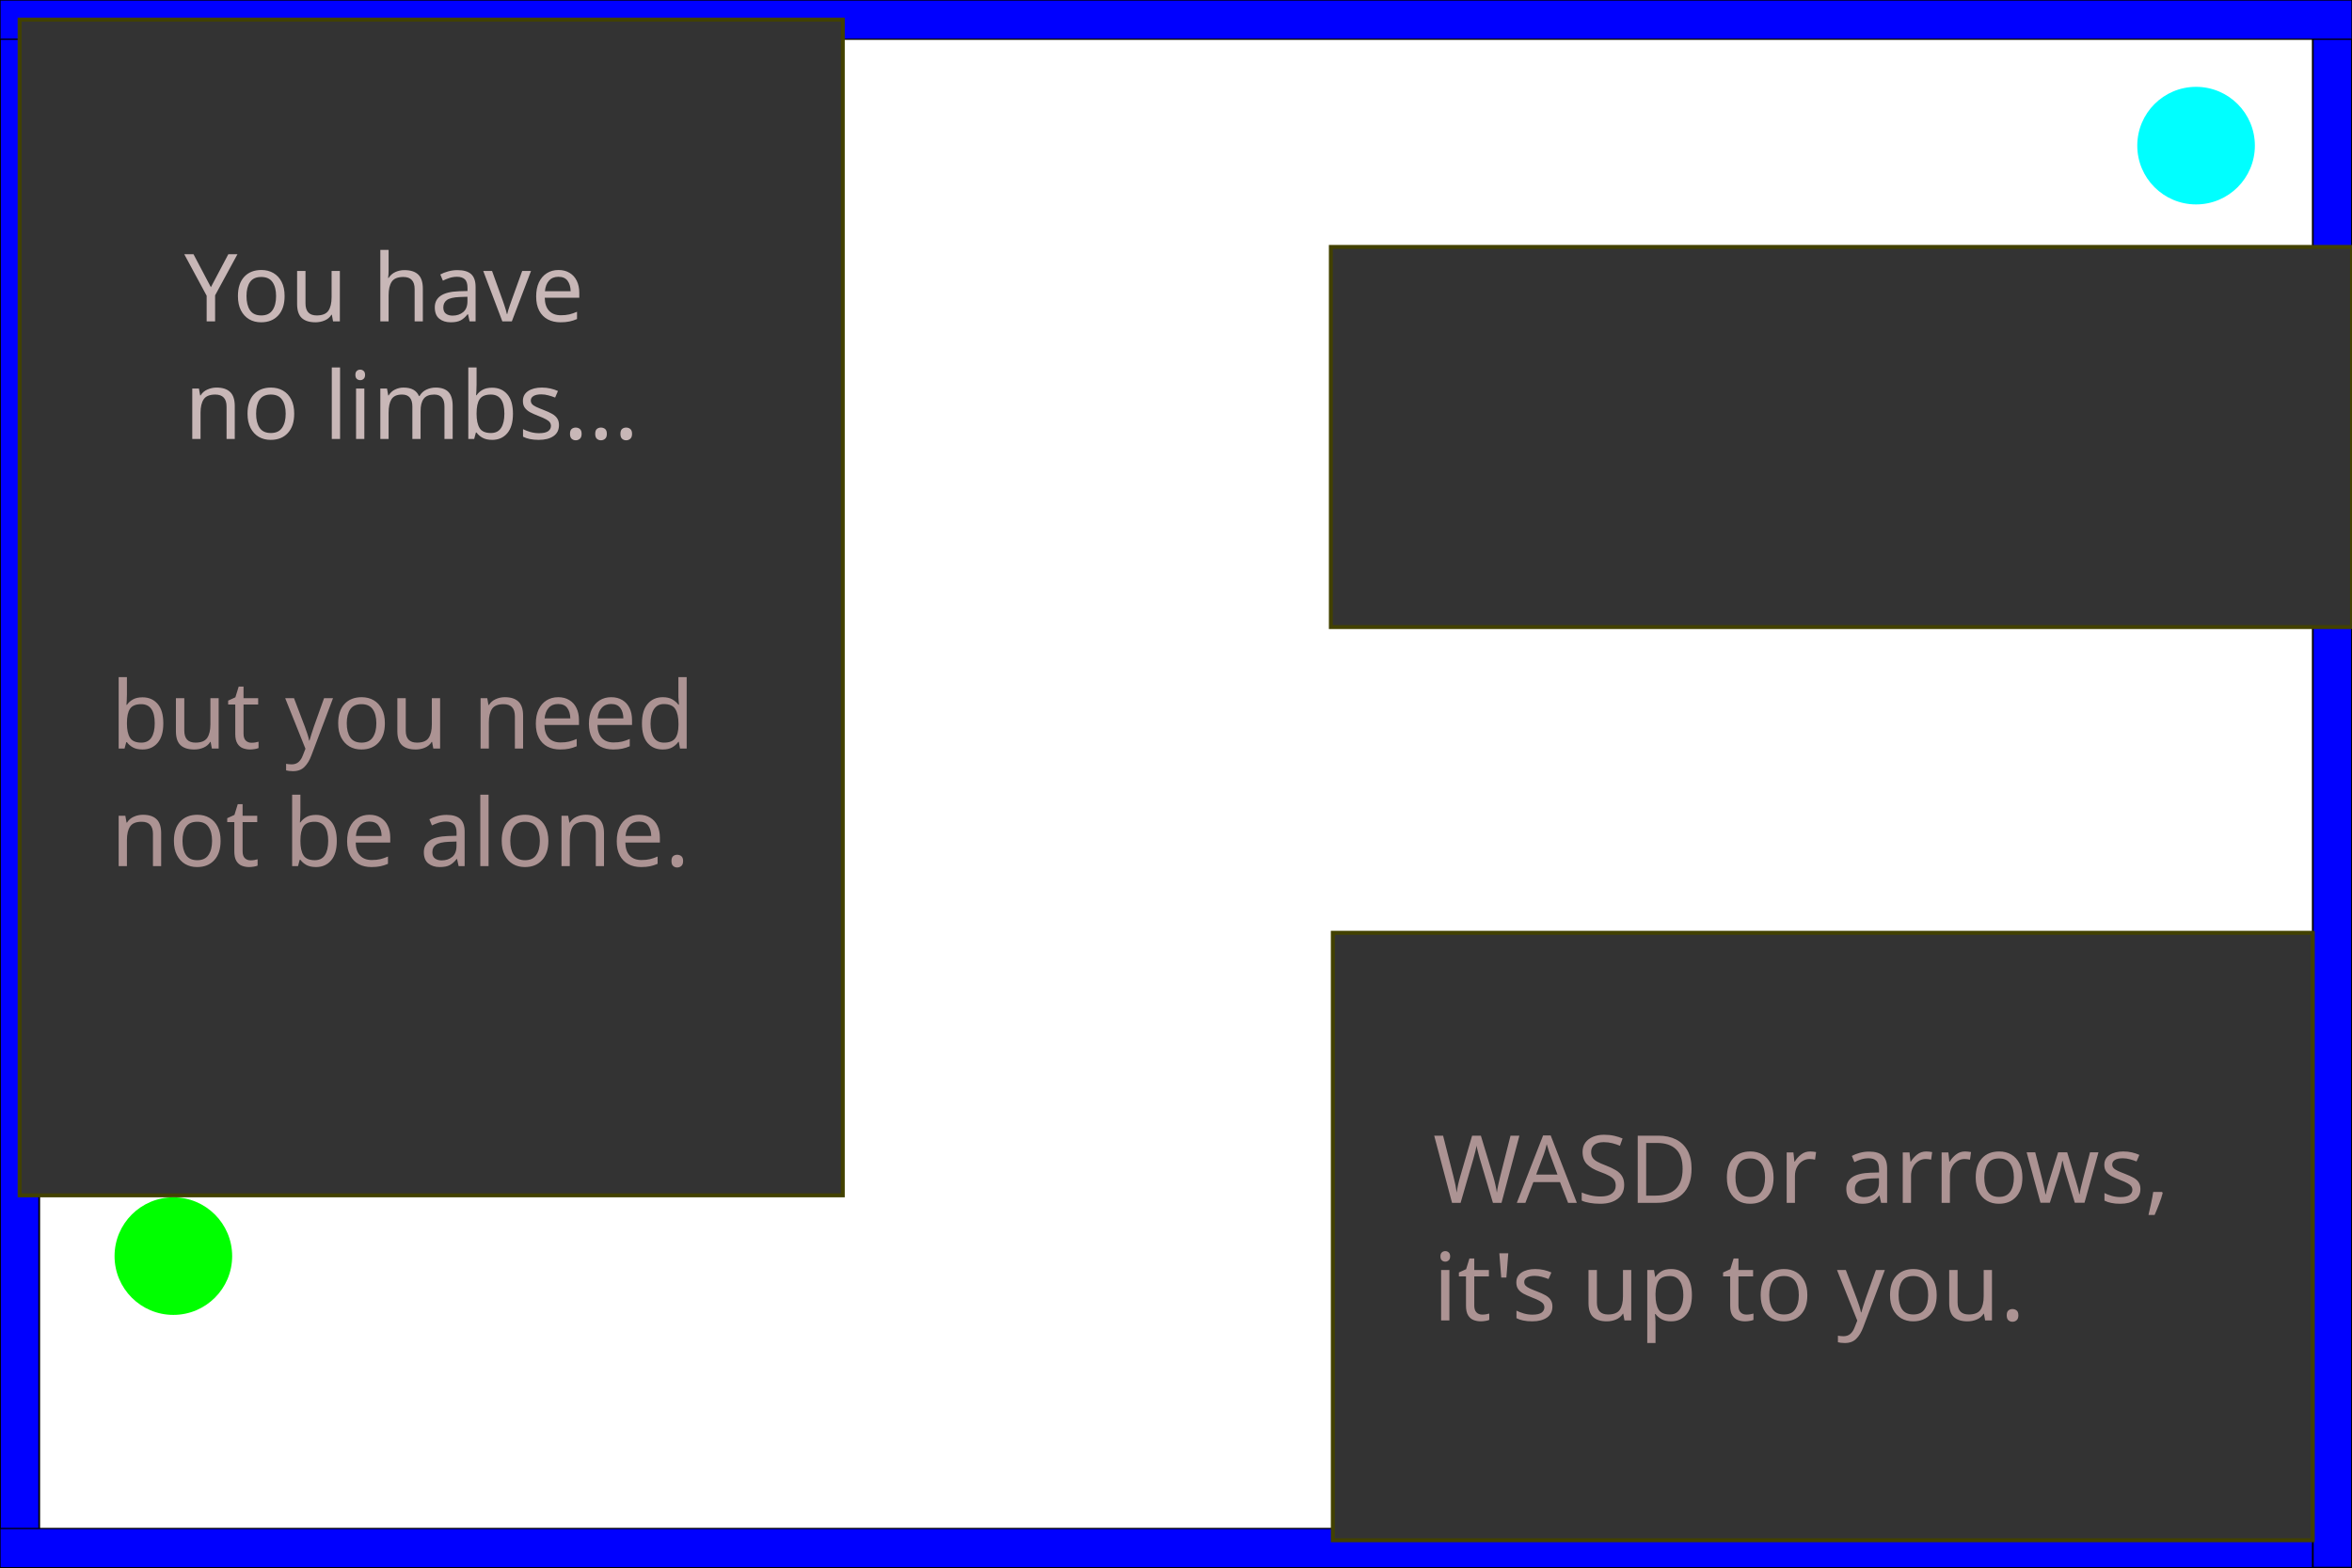
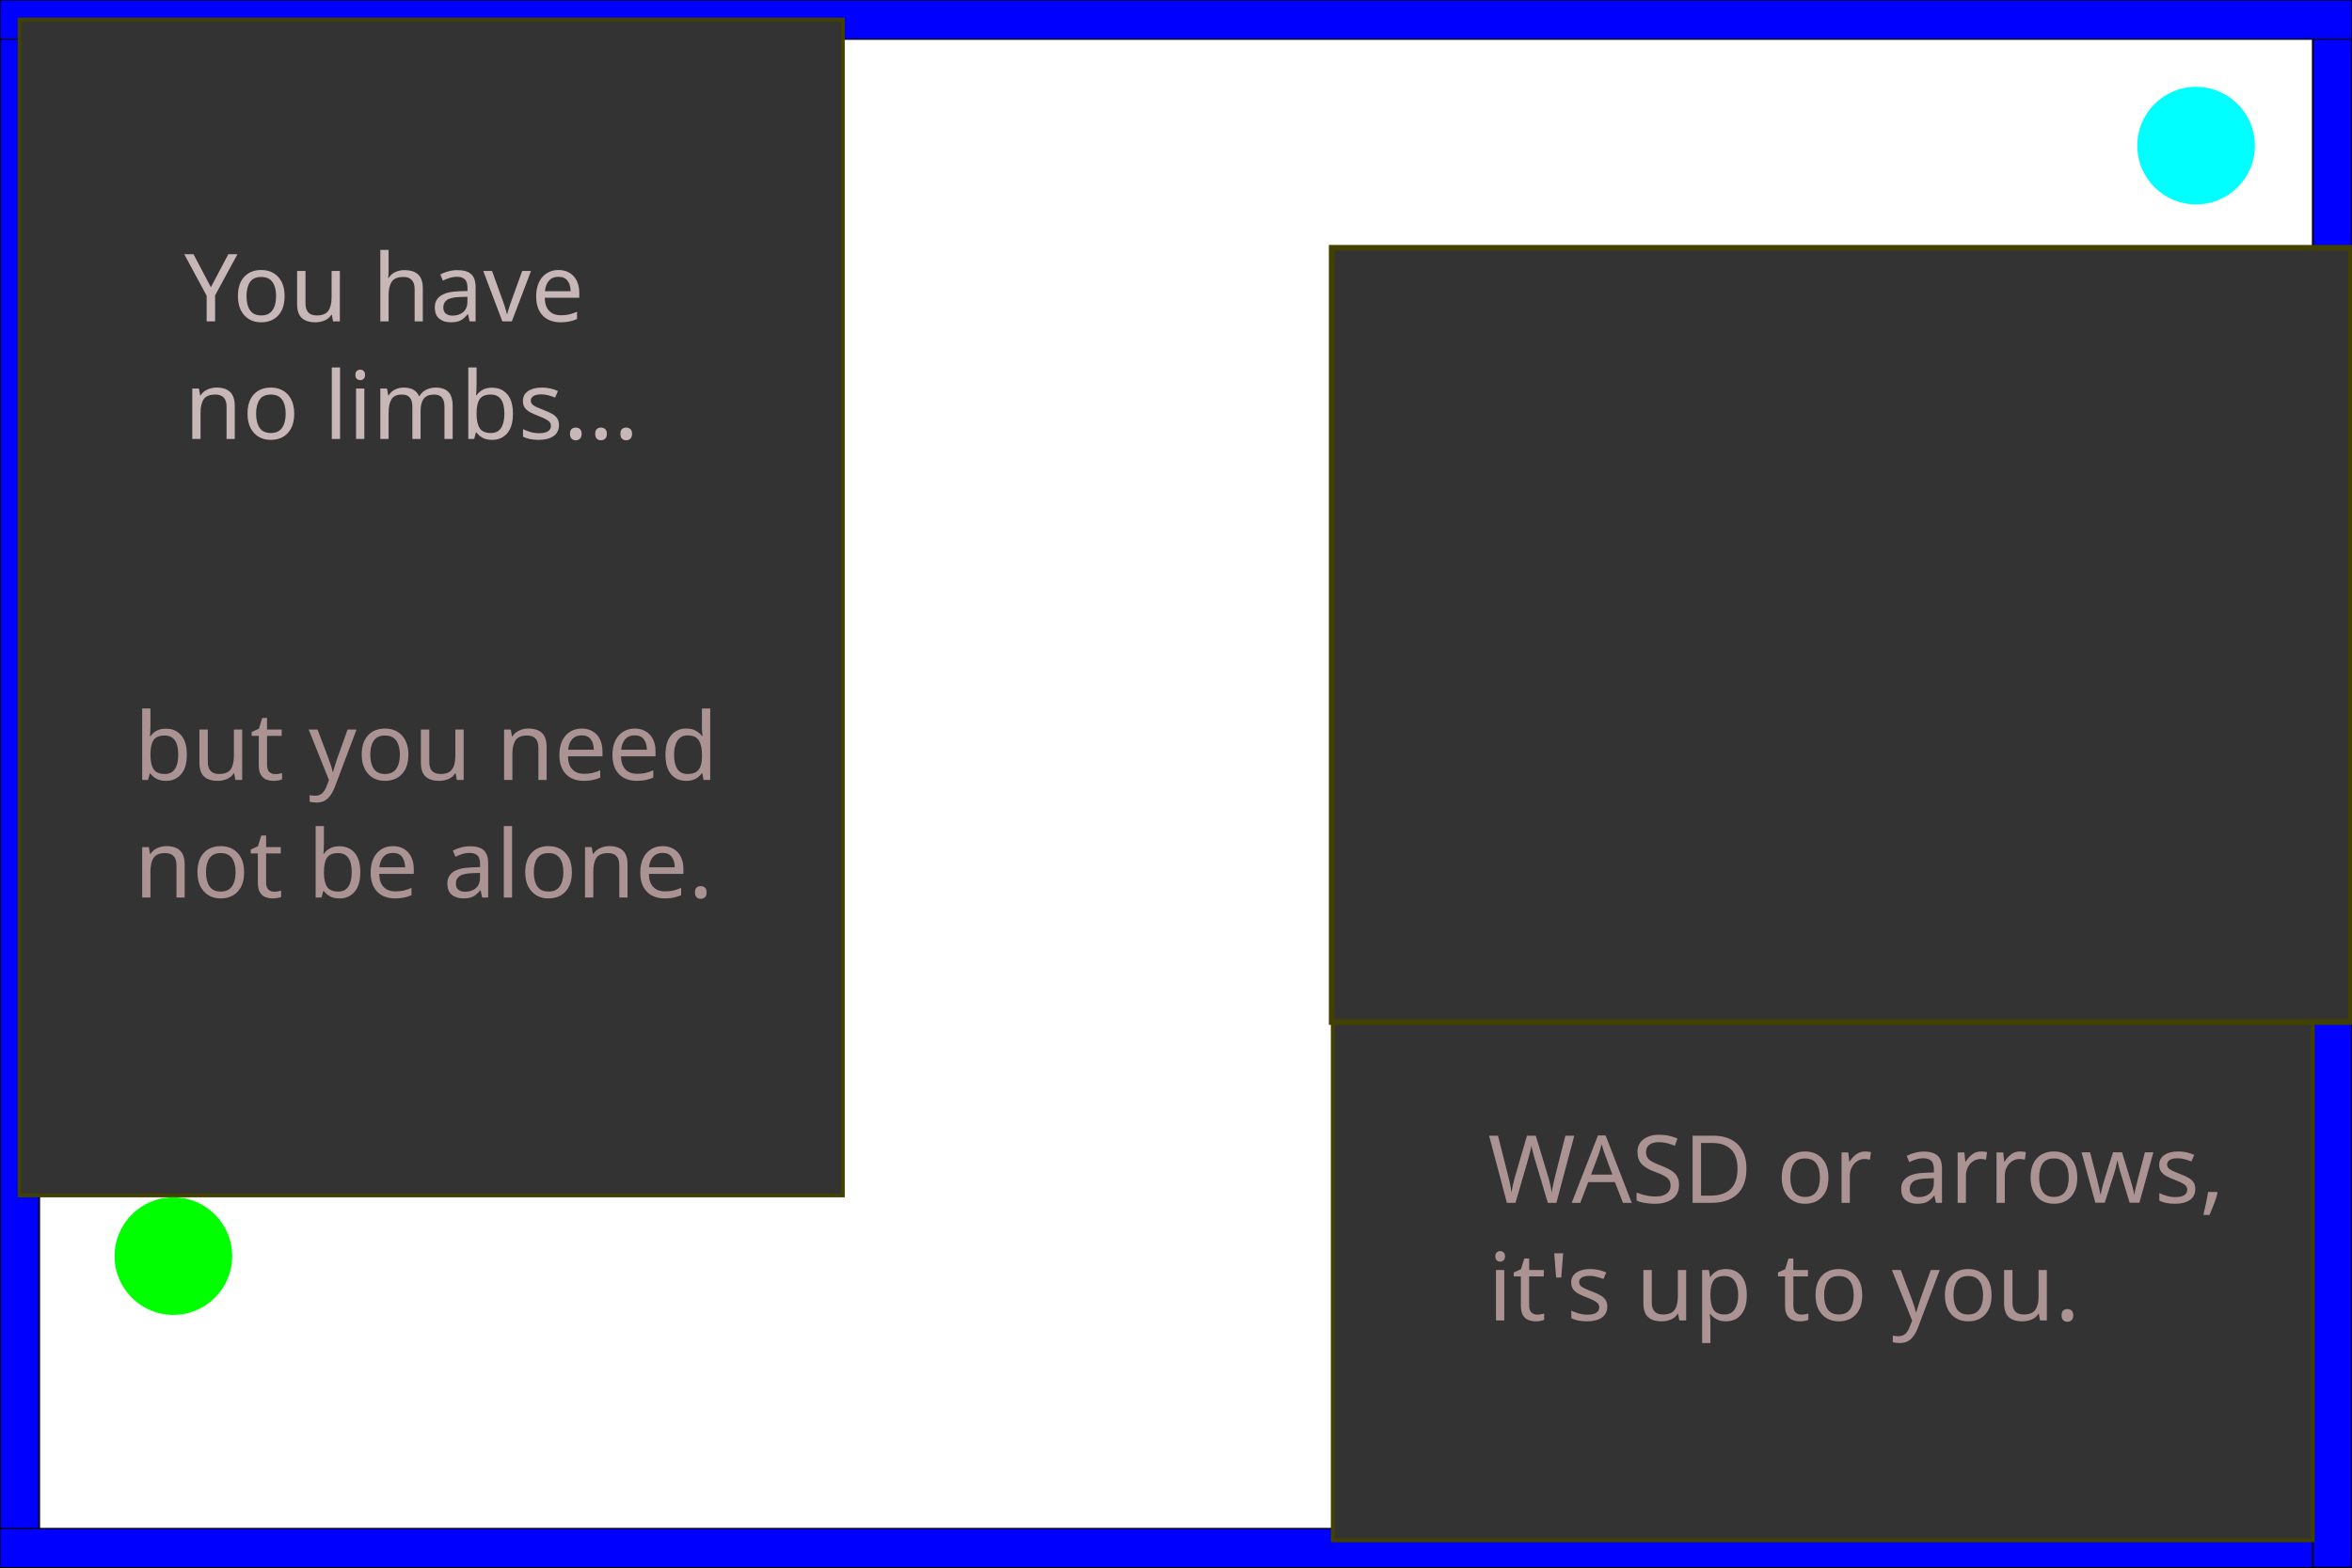
<svg xmlns="http://www.w3.org/2000/svg" id="svg2989" height="400" width="600" version="1.1">
  <g id="layer1">
    <rect id="rect2997" style="stroke-linejoin:miter;fill-rule:evenodd;stroke:#000000;stroke-linecap:butt;stroke-width:0.447px;fill:#0000ff;" clip-path="none" mask="none" height="400" width="10" y="0" x="0" />
    <rect id="rect3056" style="stroke-linejoin:miter;fill-rule:evenodd;stroke:#000000;stroke-linecap:butt;stroke-width:0.317px;fill:#0000ff;" clip-path="none" mask="none" height="10" width="600" y="390" x="0" />
    <rect id="rect3224" style="stroke-linejoin:miter;fill-rule:evenodd;stroke:#000000;stroke-linecap:butt;stroke-width:0.447px;fill:#0000ff;" clip-path="none" mask="none" height="400" width="10" y="0" x="590" />
    <rect id="rect3226" style="stroke-linejoin:miter;fill-rule:evenodd;stroke:#000000;stroke-linecap:butt;stroke-width:0.317px;fill:#0000ff;" clip-path="none" mask="none" height="10" width="600" y="0" x="0" />
    <rect id="rect3003" style="stroke:#424100;stroke-miterlimit:4;stroke-dasharray:none;stroke-width:1;fill:#333333;" height="300" width="210" y="5" x="5" />
    <rect id="rect3005" style="stroke:#424100;stroke-miterlimit:4;stroke-dasharray:none;stroke-width:1;fill:#333333;" height="155" width="250" y="238" x="340" />
-     <rect id="rect3013" style="stroke:#424100;stroke-miterlimit:4;stroke-dasharray:none;stroke-width:1;fill:#333333;" height="97" width="260.5" y="63" x="339.5" />
+     <rect id="rect3013" style="stroke:#424100;stroke-miterlimit:4;stroke-dasharray:none;stroke-width:1.426;fill:#333333;" height="197.57" width="260.07" y="63.213" x="339.71" />
    <circle id="circle3036" style="fill:#00ff00;" clip-path="none" mask="none" transform="translate(44.22374,320.5)" cy="0" cx="0" x="30" r="15" />
    <circle id="circle3095" style="fill:#00ffff;" clip-path="none" cx="0" cy="0" mask="none" transform="translate(560.2237,37.15829)" x="30" r="15" />
    <text id="text3065" style="font-size:24px;font-family:Sans;letter-spacing:0px;line-height:125%;word-spacing:0px;font-weight:normal;font-style:normal;fill:#c8b7b7;" xml:space="preserve" y="82" x="47">
      <tspan id="tspan3067" x="47" y="82">You have</tspan>
      <tspan id="tspan3069" x="47" y="112">no limbs...</tspan>
    </text>
-     <text id="text3071" style="font-size:24px;font-family:Sans;letter-spacing:0px;line-height:125%;word-spacing:0px;font-weight:normal;font-style:normal;fill:#ac9393;" xml:space="preserve" y="191" x="28.224">
-       <tspan id="tspan3073" x="28.224" y="191">but you need</tspan>
-       <tspan id="tspan3075" x="28.224" y="221">not be alone.</tspan>
+     <text id="text3071" style="font-size:24px;font-family:Sans;letter-spacing:0px;line-height:125%;word-spacing:0px;font-weight:normal;font-style:normal;fill:#ac9393;" xml:space="preserve" y="199" x="34.224">
+       <tspan id="tspan3073" x="34.224" y="199">but you need</tspan>
+       <tspan id="tspan3075" x="34.224" y="229">not be alone.</tspan>
    </text>
-     <text id="text3077" style="font-size:24px;font-family:Sans;letter-spacing:0px;line-height:125%;word-spacing:0px;font-weight:normal;font-style:normal;fill:#ac9393;" xml:space="preserve" y="306.91" x="365.584">
-       <tspan id="tspan3079" x="365.584" y="306.91">WASD or arrows,</tspan>
-       <tspan id="tspan3081" x="365.584" y="336.91">it's up to you.</tspan>
+     <text id="text3077" style="font-size:24px;font-family:Sans;letter-spacing:0px;line-height:125%;word-spacing:0px;font-weight:normal;font-style:normal;fill:#ac9393;" xml:space="preserve" y="306.91" x="379.584">
+       <tspan id="tspan3079" x="379.584" y="306.91">WASD or arrows,</tspan>
+       <tspan id="tspan3081" x="379.584" y="336.91">it's up to you.</tspan>
    </text>
  </g>
</svg>
